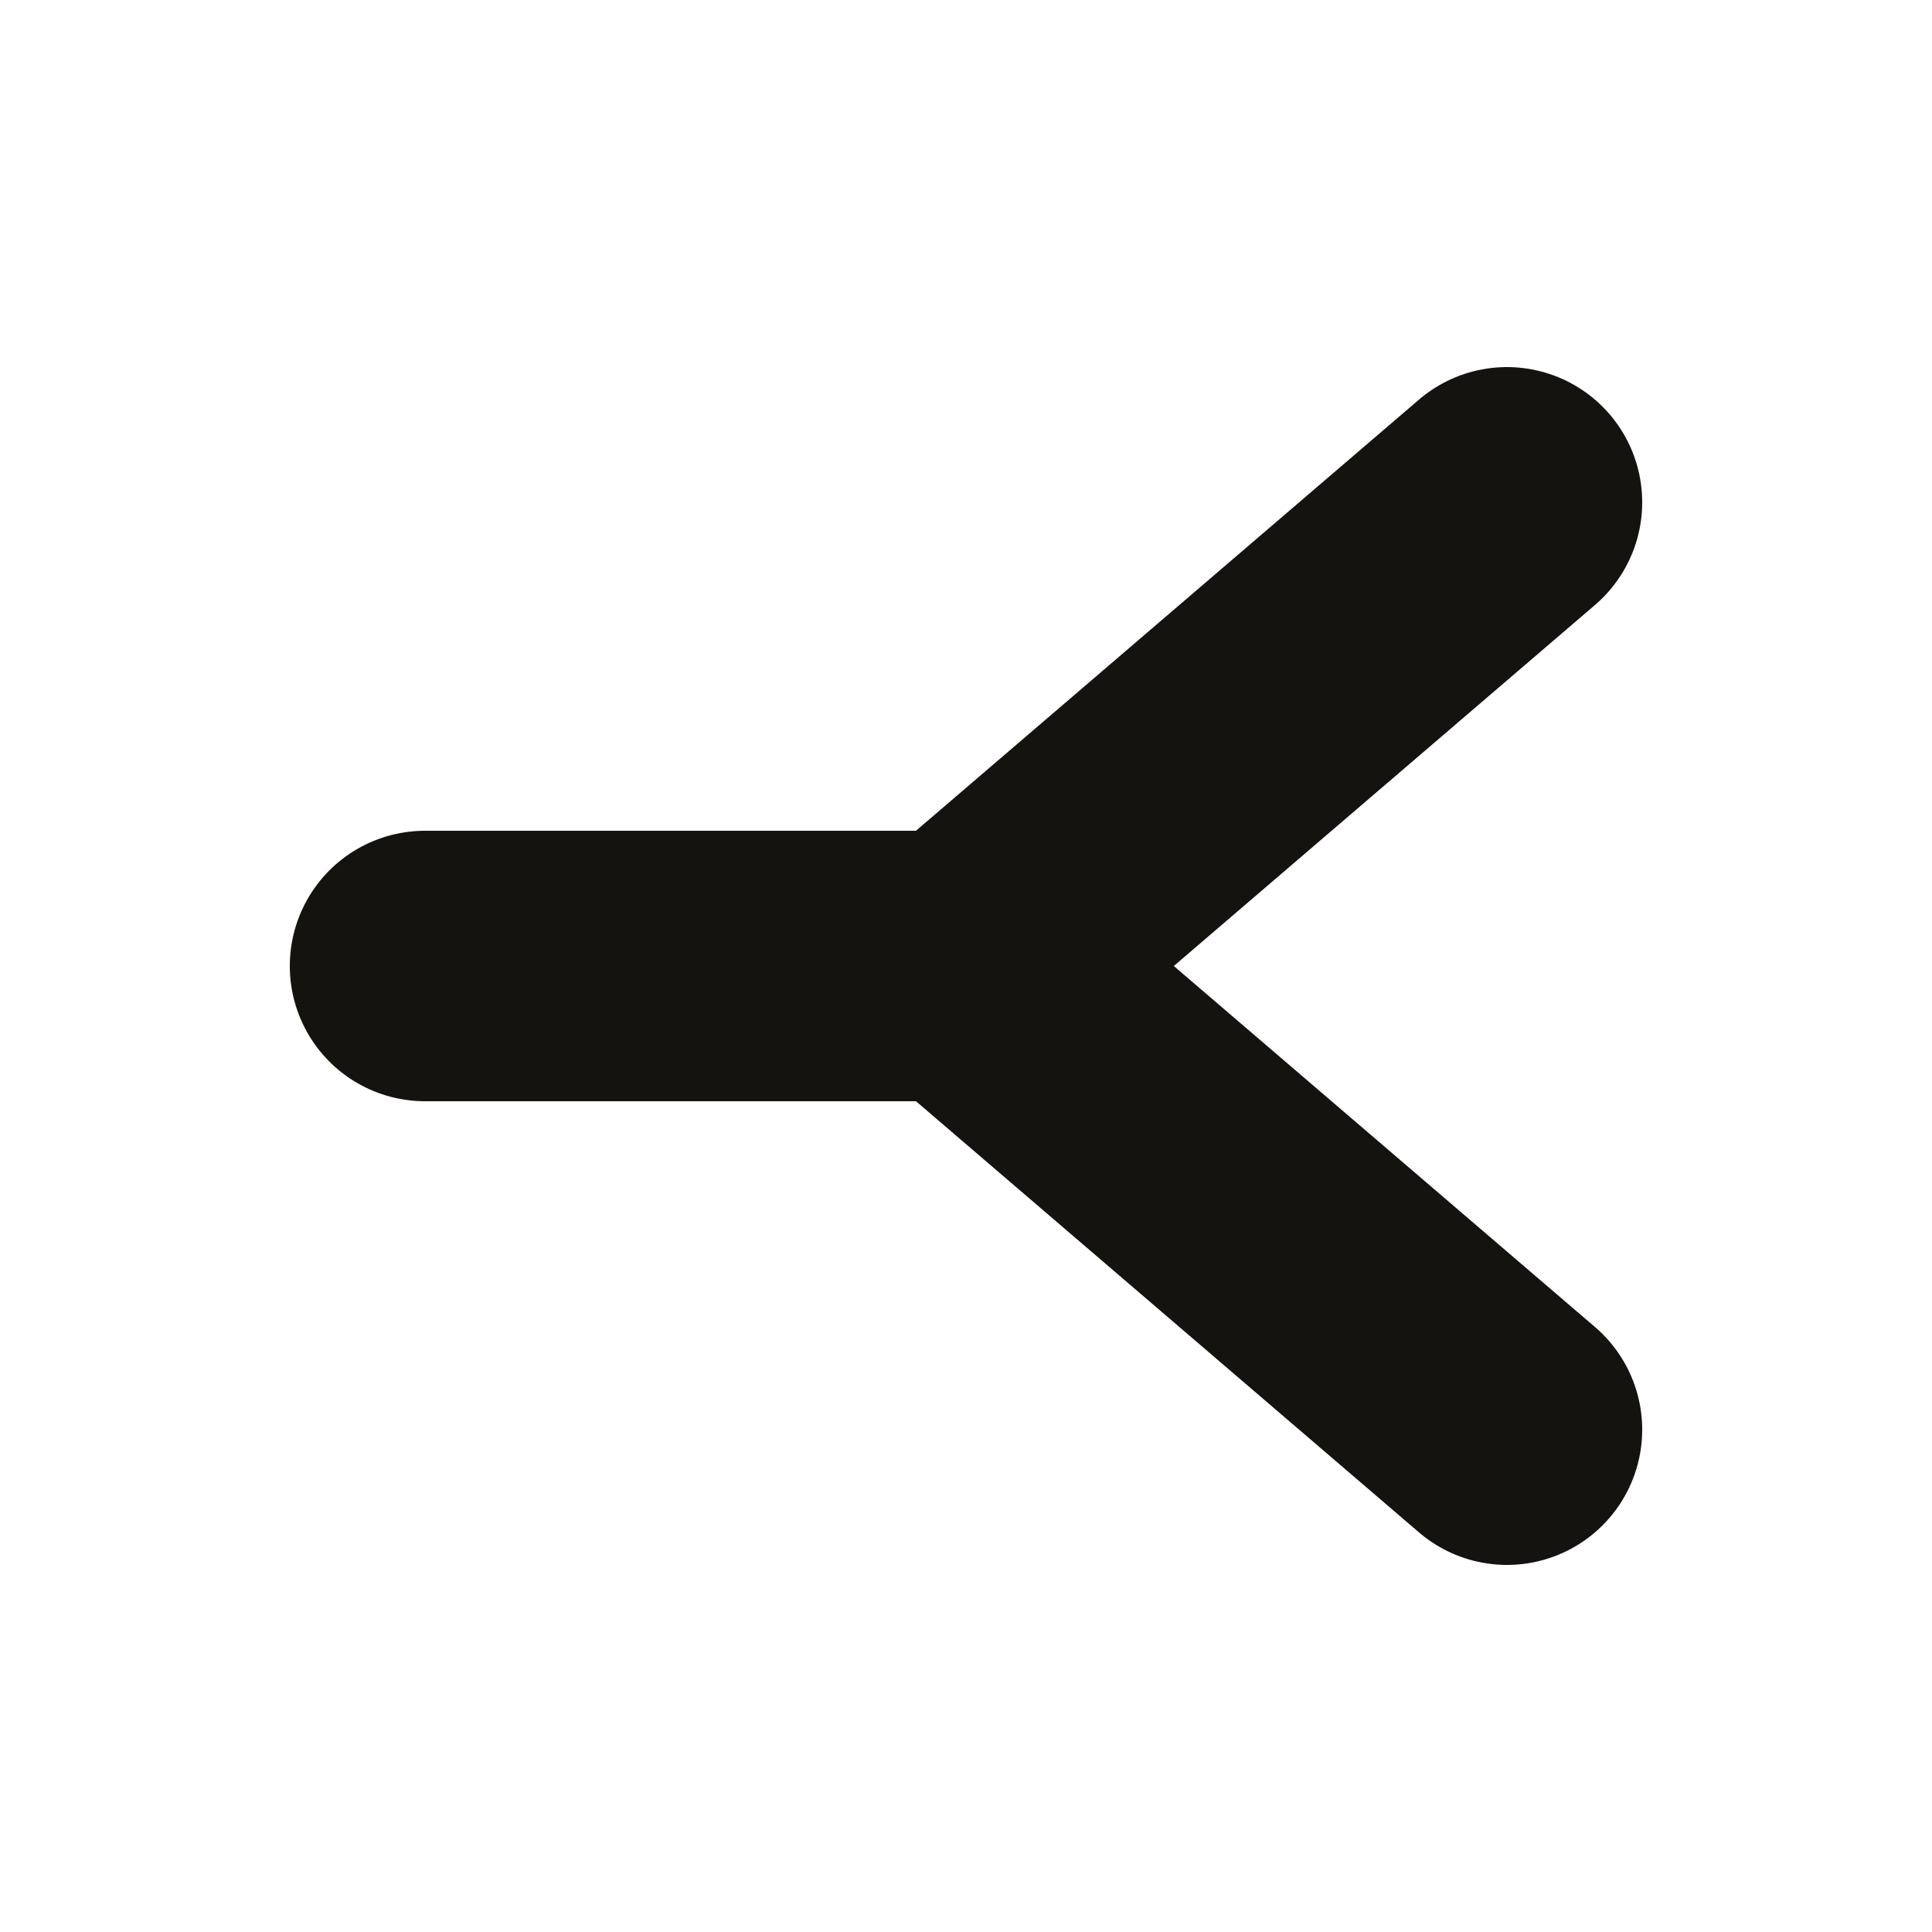
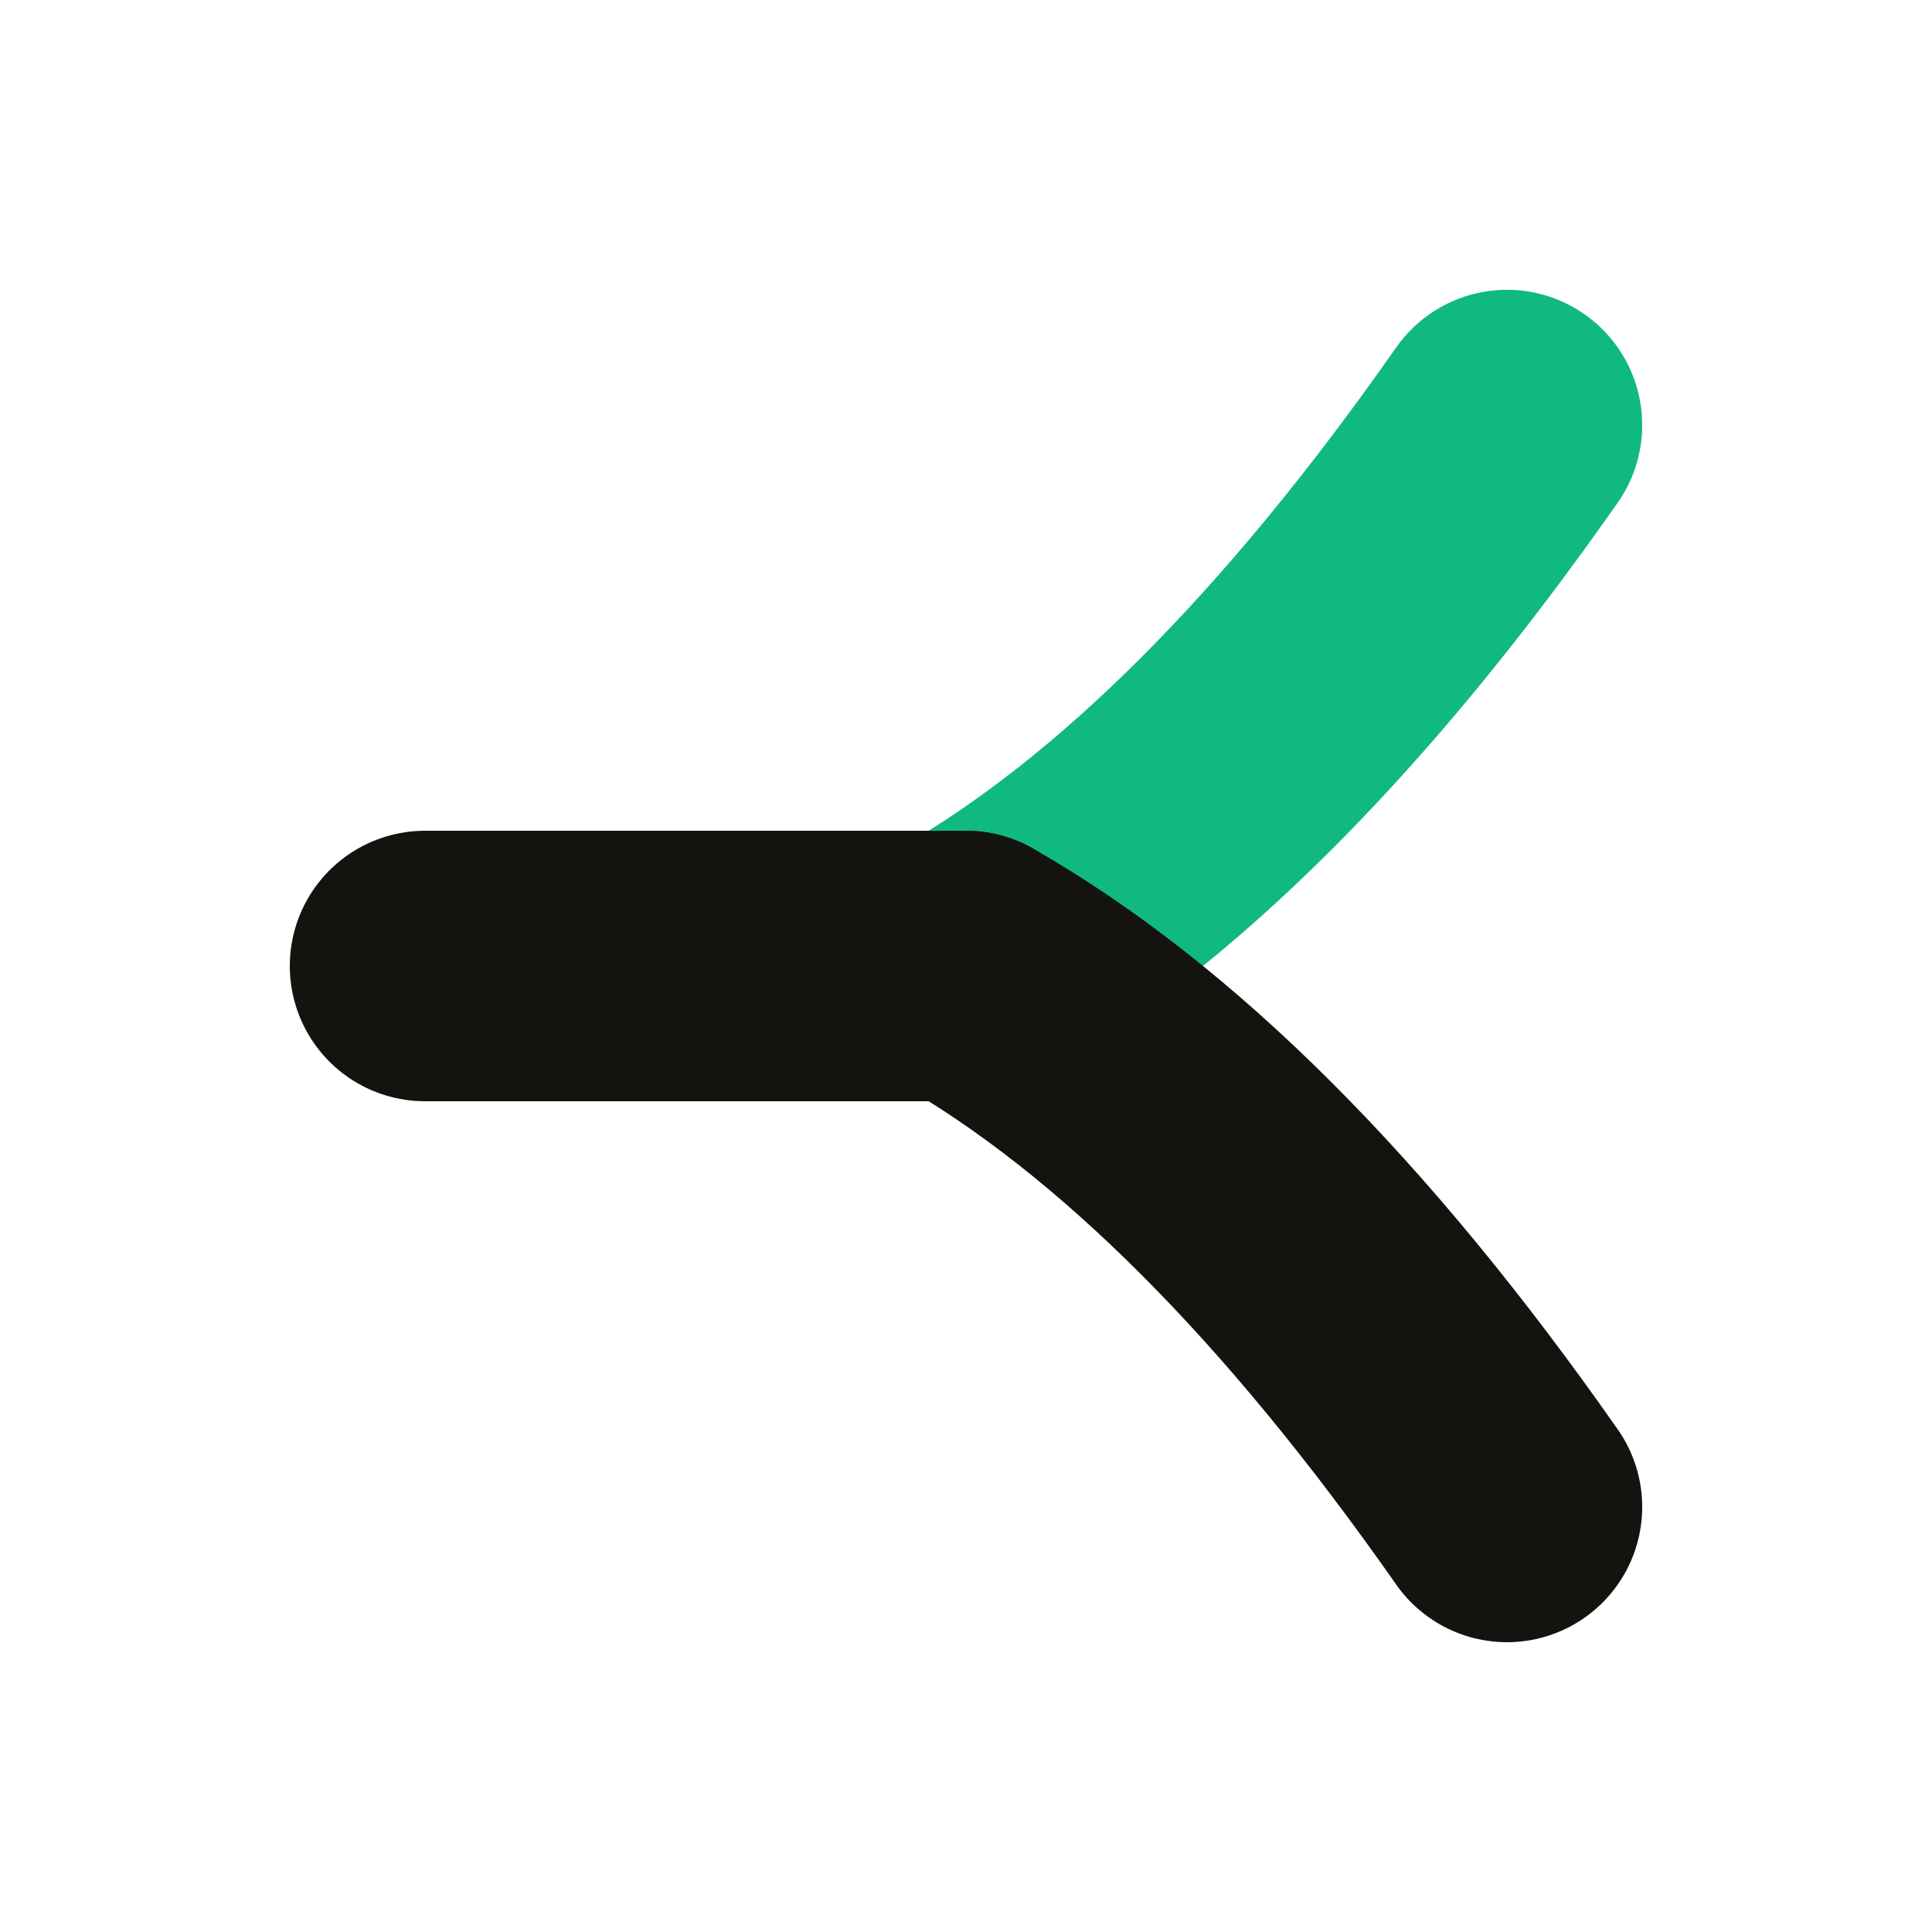
<svg xmlns="http://www.w3.org/2000/svg" viewBox="0 0 100 100" fill="none">
  <style>
-     .mark { stroke: #14130F; }
+     .ink { stroke: #14130F; }
    @media (prefers-color-scheme: dark) {
-       .mark { stroke: #F7F4ED; }
+       .ink { stroke: #F7F4ED; }
    }
  </style>
-   <path class="mark" d="M 22 50 L 50 50 L 78 26 M 50 50 L 78 74" stroke-width="14" fill="none" stroke-linecap="round" stroke-linejoin="round" />
+   <path d="M 78 22 Q 64 42, 50 50" stroke="#10B981" stroke-width="14" fill="none" stroke-linecap="round" stroke-linejoin="round" />
+   <path class="ink" d="M 78 78 Q 64 58, 50 50" stroke-width="14" fill="none" stroke-linecap="round" stroke-linejoin="round" />
+   <path class="ink" d="M 22 50 L 50 50" stroke-width="14" fill="none" stroke-linecap="round" stroke-linejoin="round" />
</svg>
